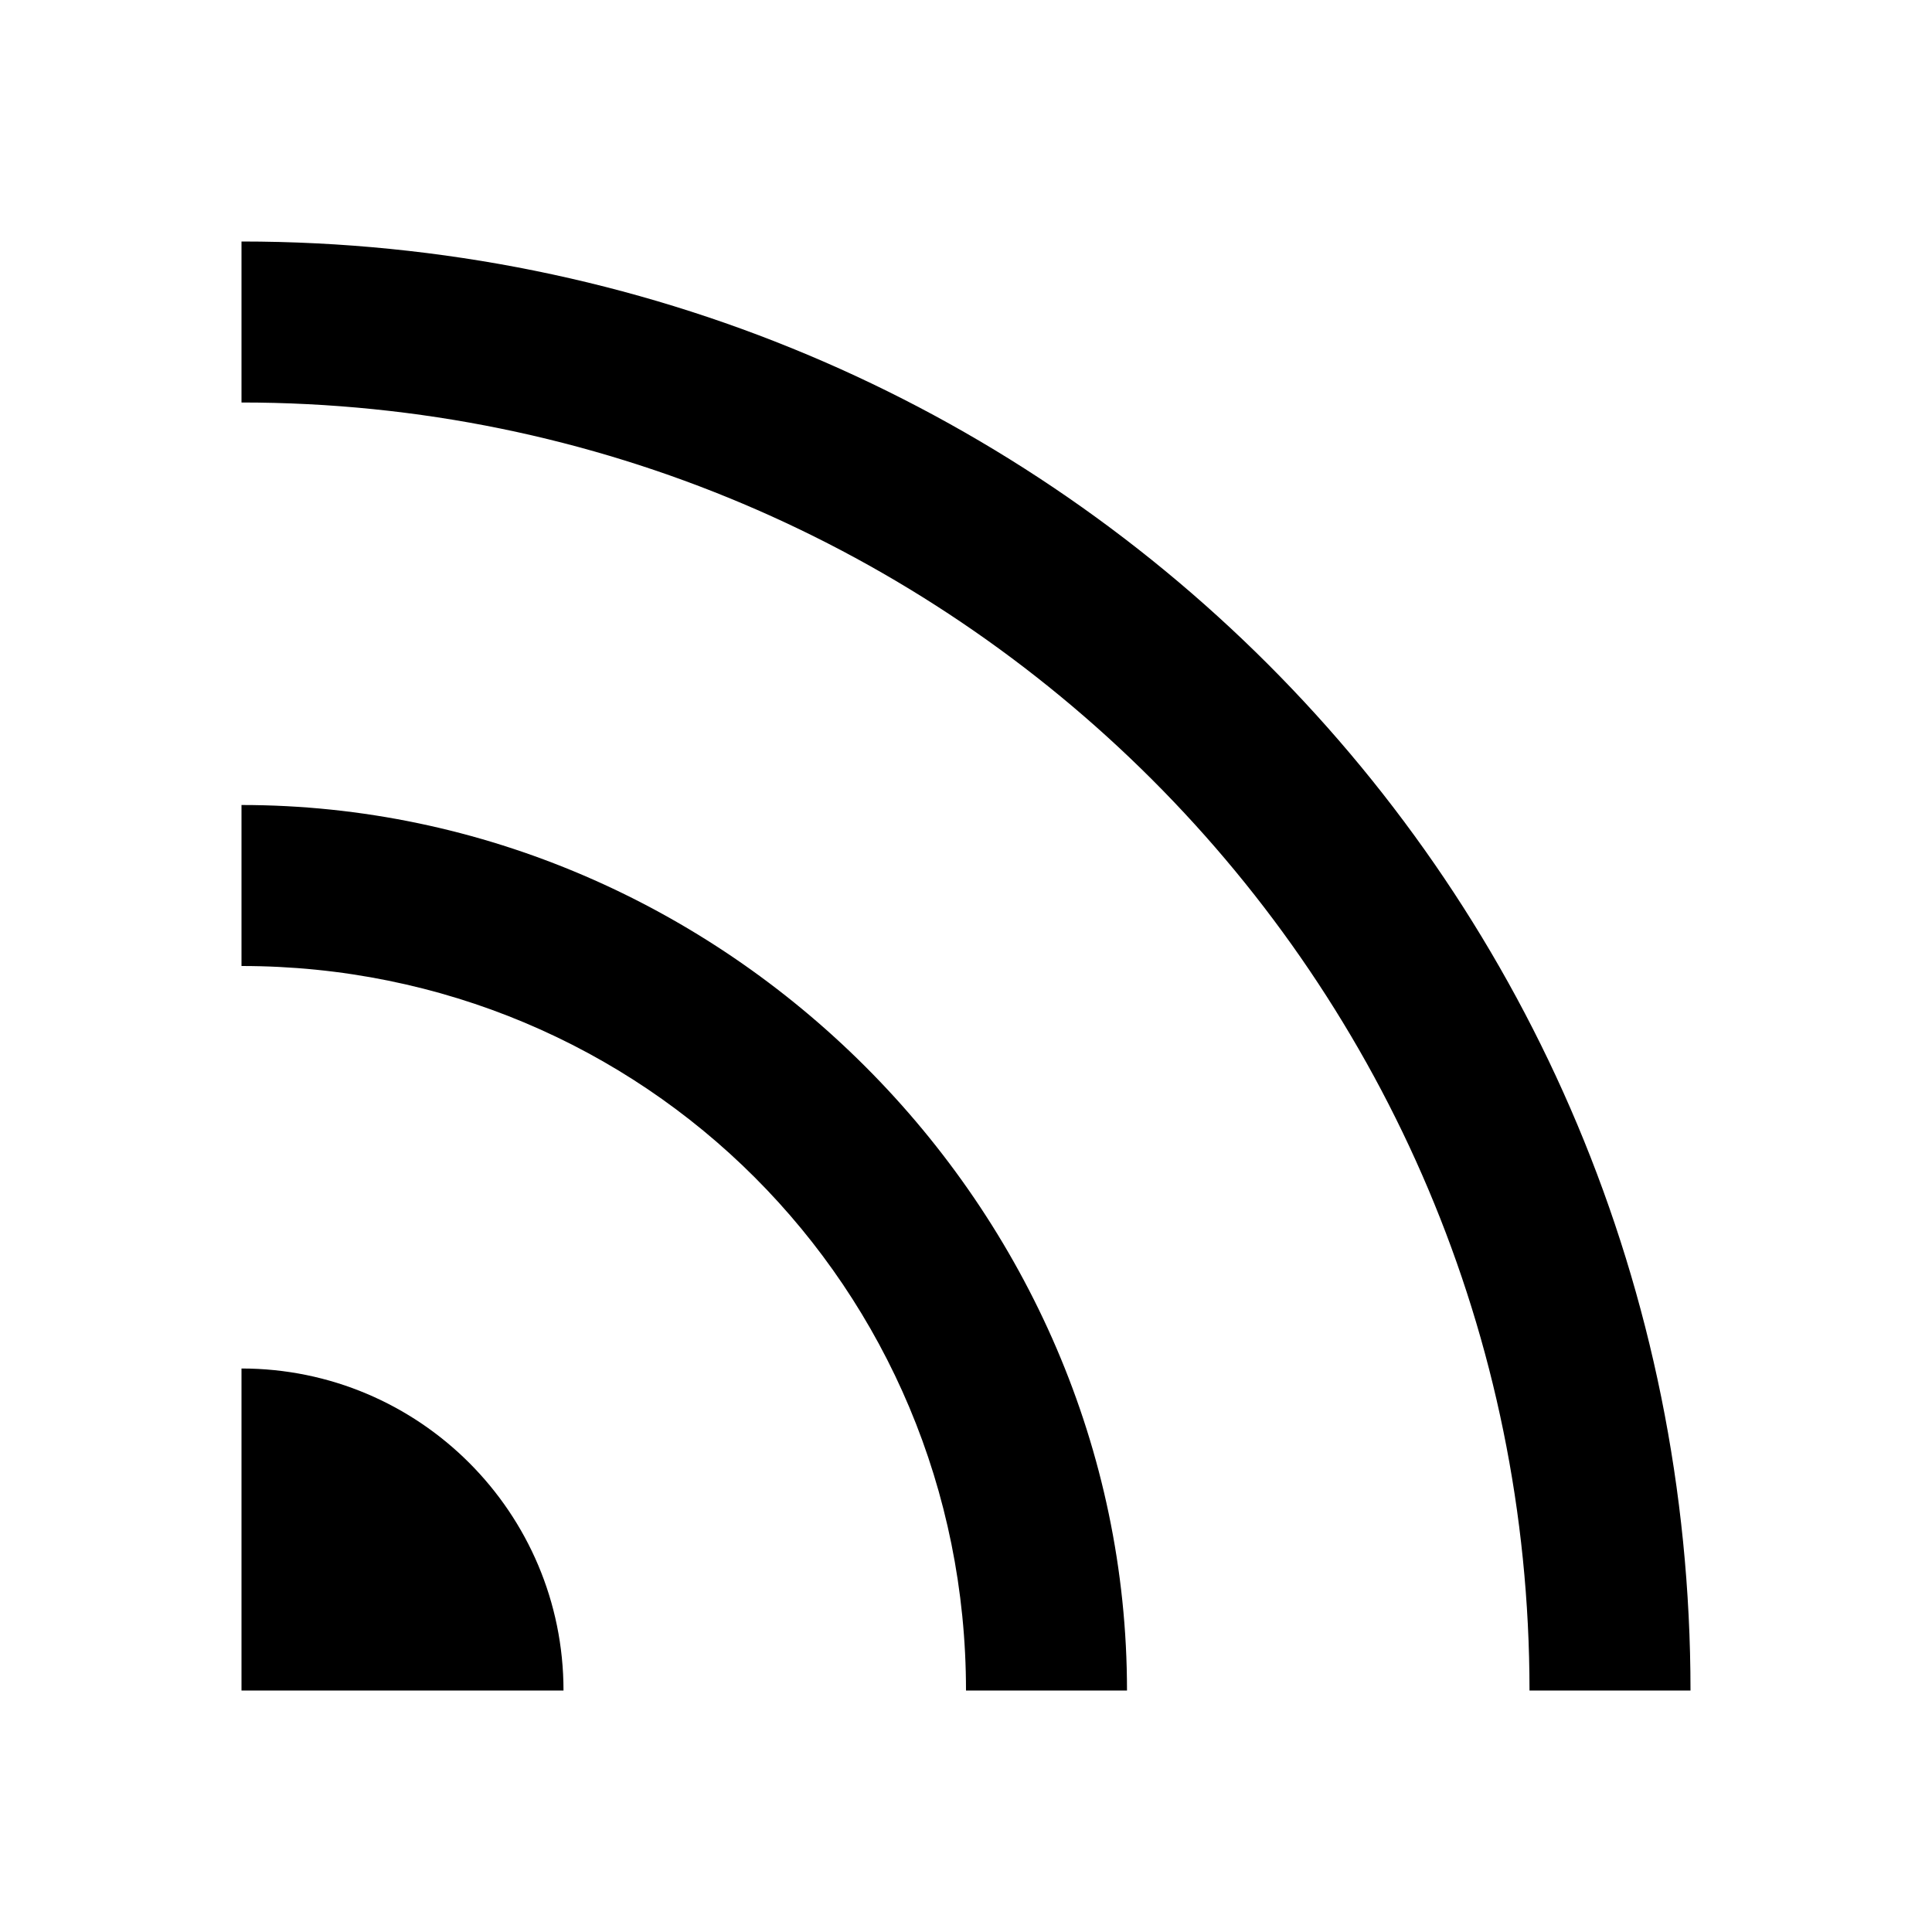
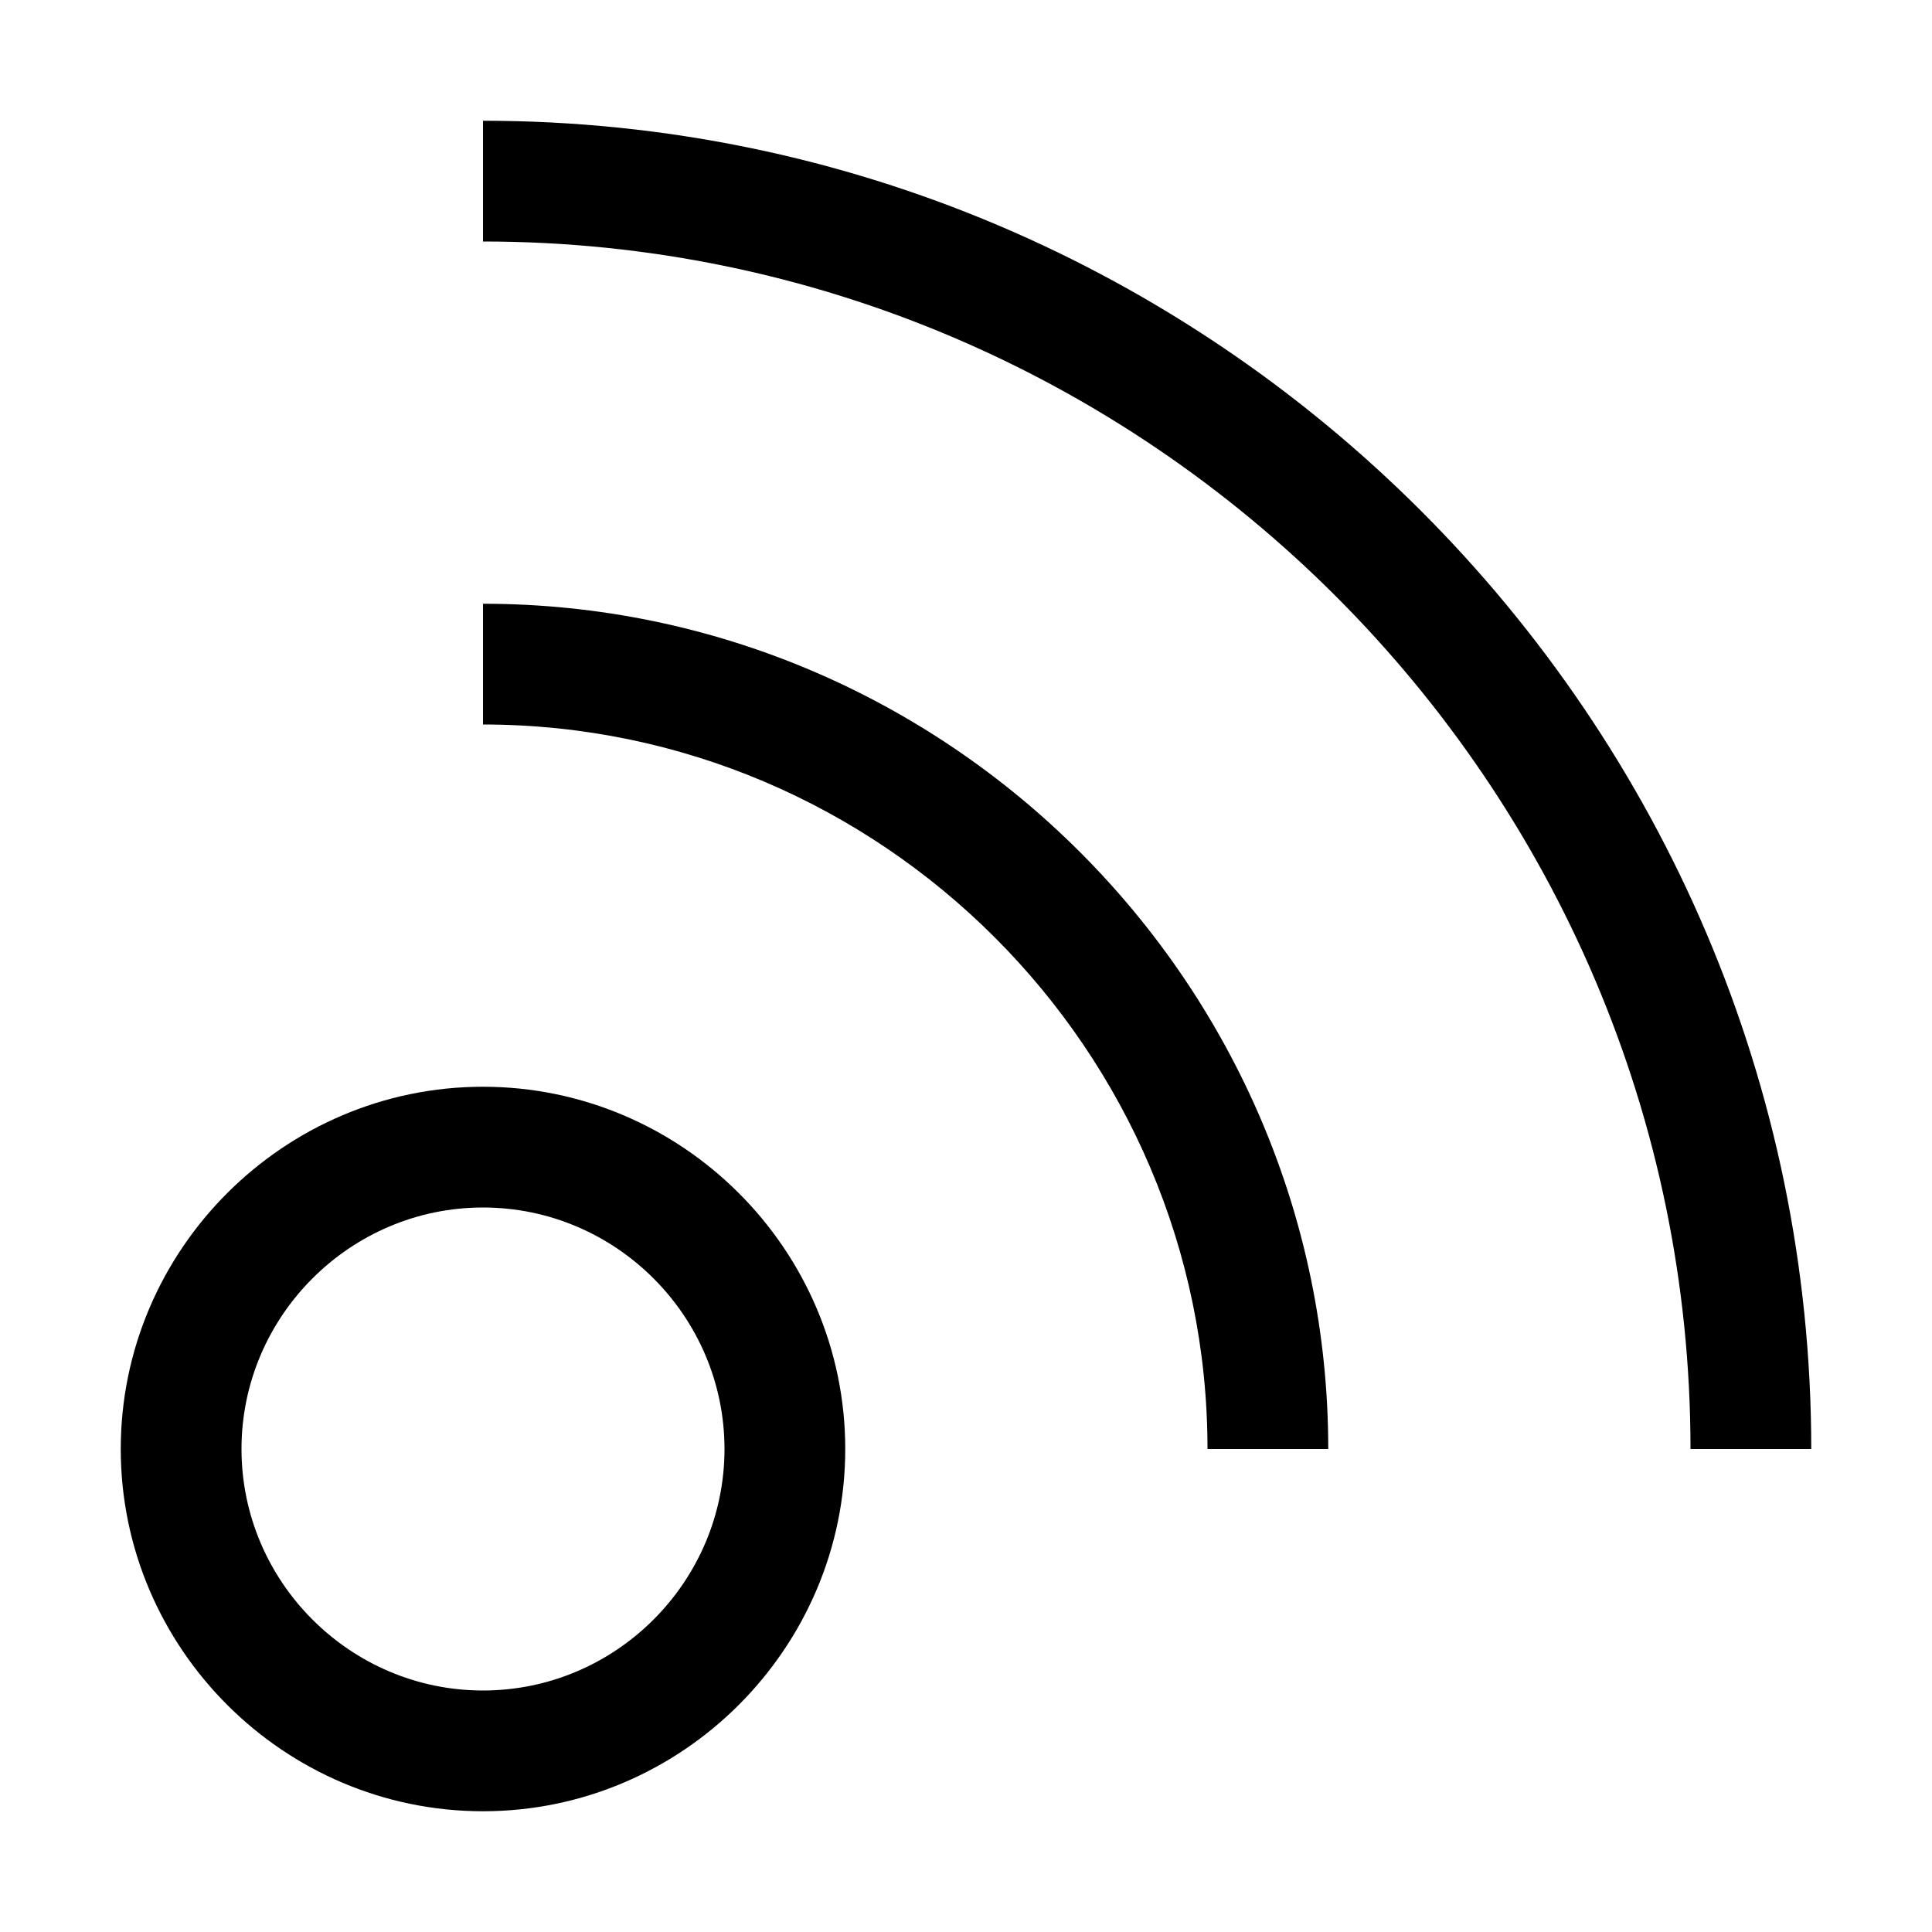
- <svg xmlns="http://www.w3.org/2000/svg" fill="currentColor" viewBox="0 0 24 24">
-   <path d="M3 17a4 4 0 0 1 4 4H3zm0-7c6 0 11 5 11 11h-2c0-5-4-9-9-9zm0-7c10 0 18 8 18 18h-2A16 16 0 0 0 3 5z" />
+ <svg xmlns="http://www.w3.org/2000/svg" viewBox="0 0 32 32">
+   <path d="M8,18c-3.3,0-6,2.7-6,6s2.7,6,6,6s6-2.7,6-6C14,20.7,11.3,18,8,18z M8,28c-2.2,0-4-1.8-4-4s1.8-4,4-4s4,1.8,4,4C12,26.2,10.2,28,8,28z" />
+   <path d="M30,24h-2C28,13,19,4,8,4V2C20.1,2,30,11.9,30,24z" />
+   <path d="M22,24h-2c0-6.6-5.4-12-12-12v-2C15.7,10,22,16.3,22,24z" />
</svg>
